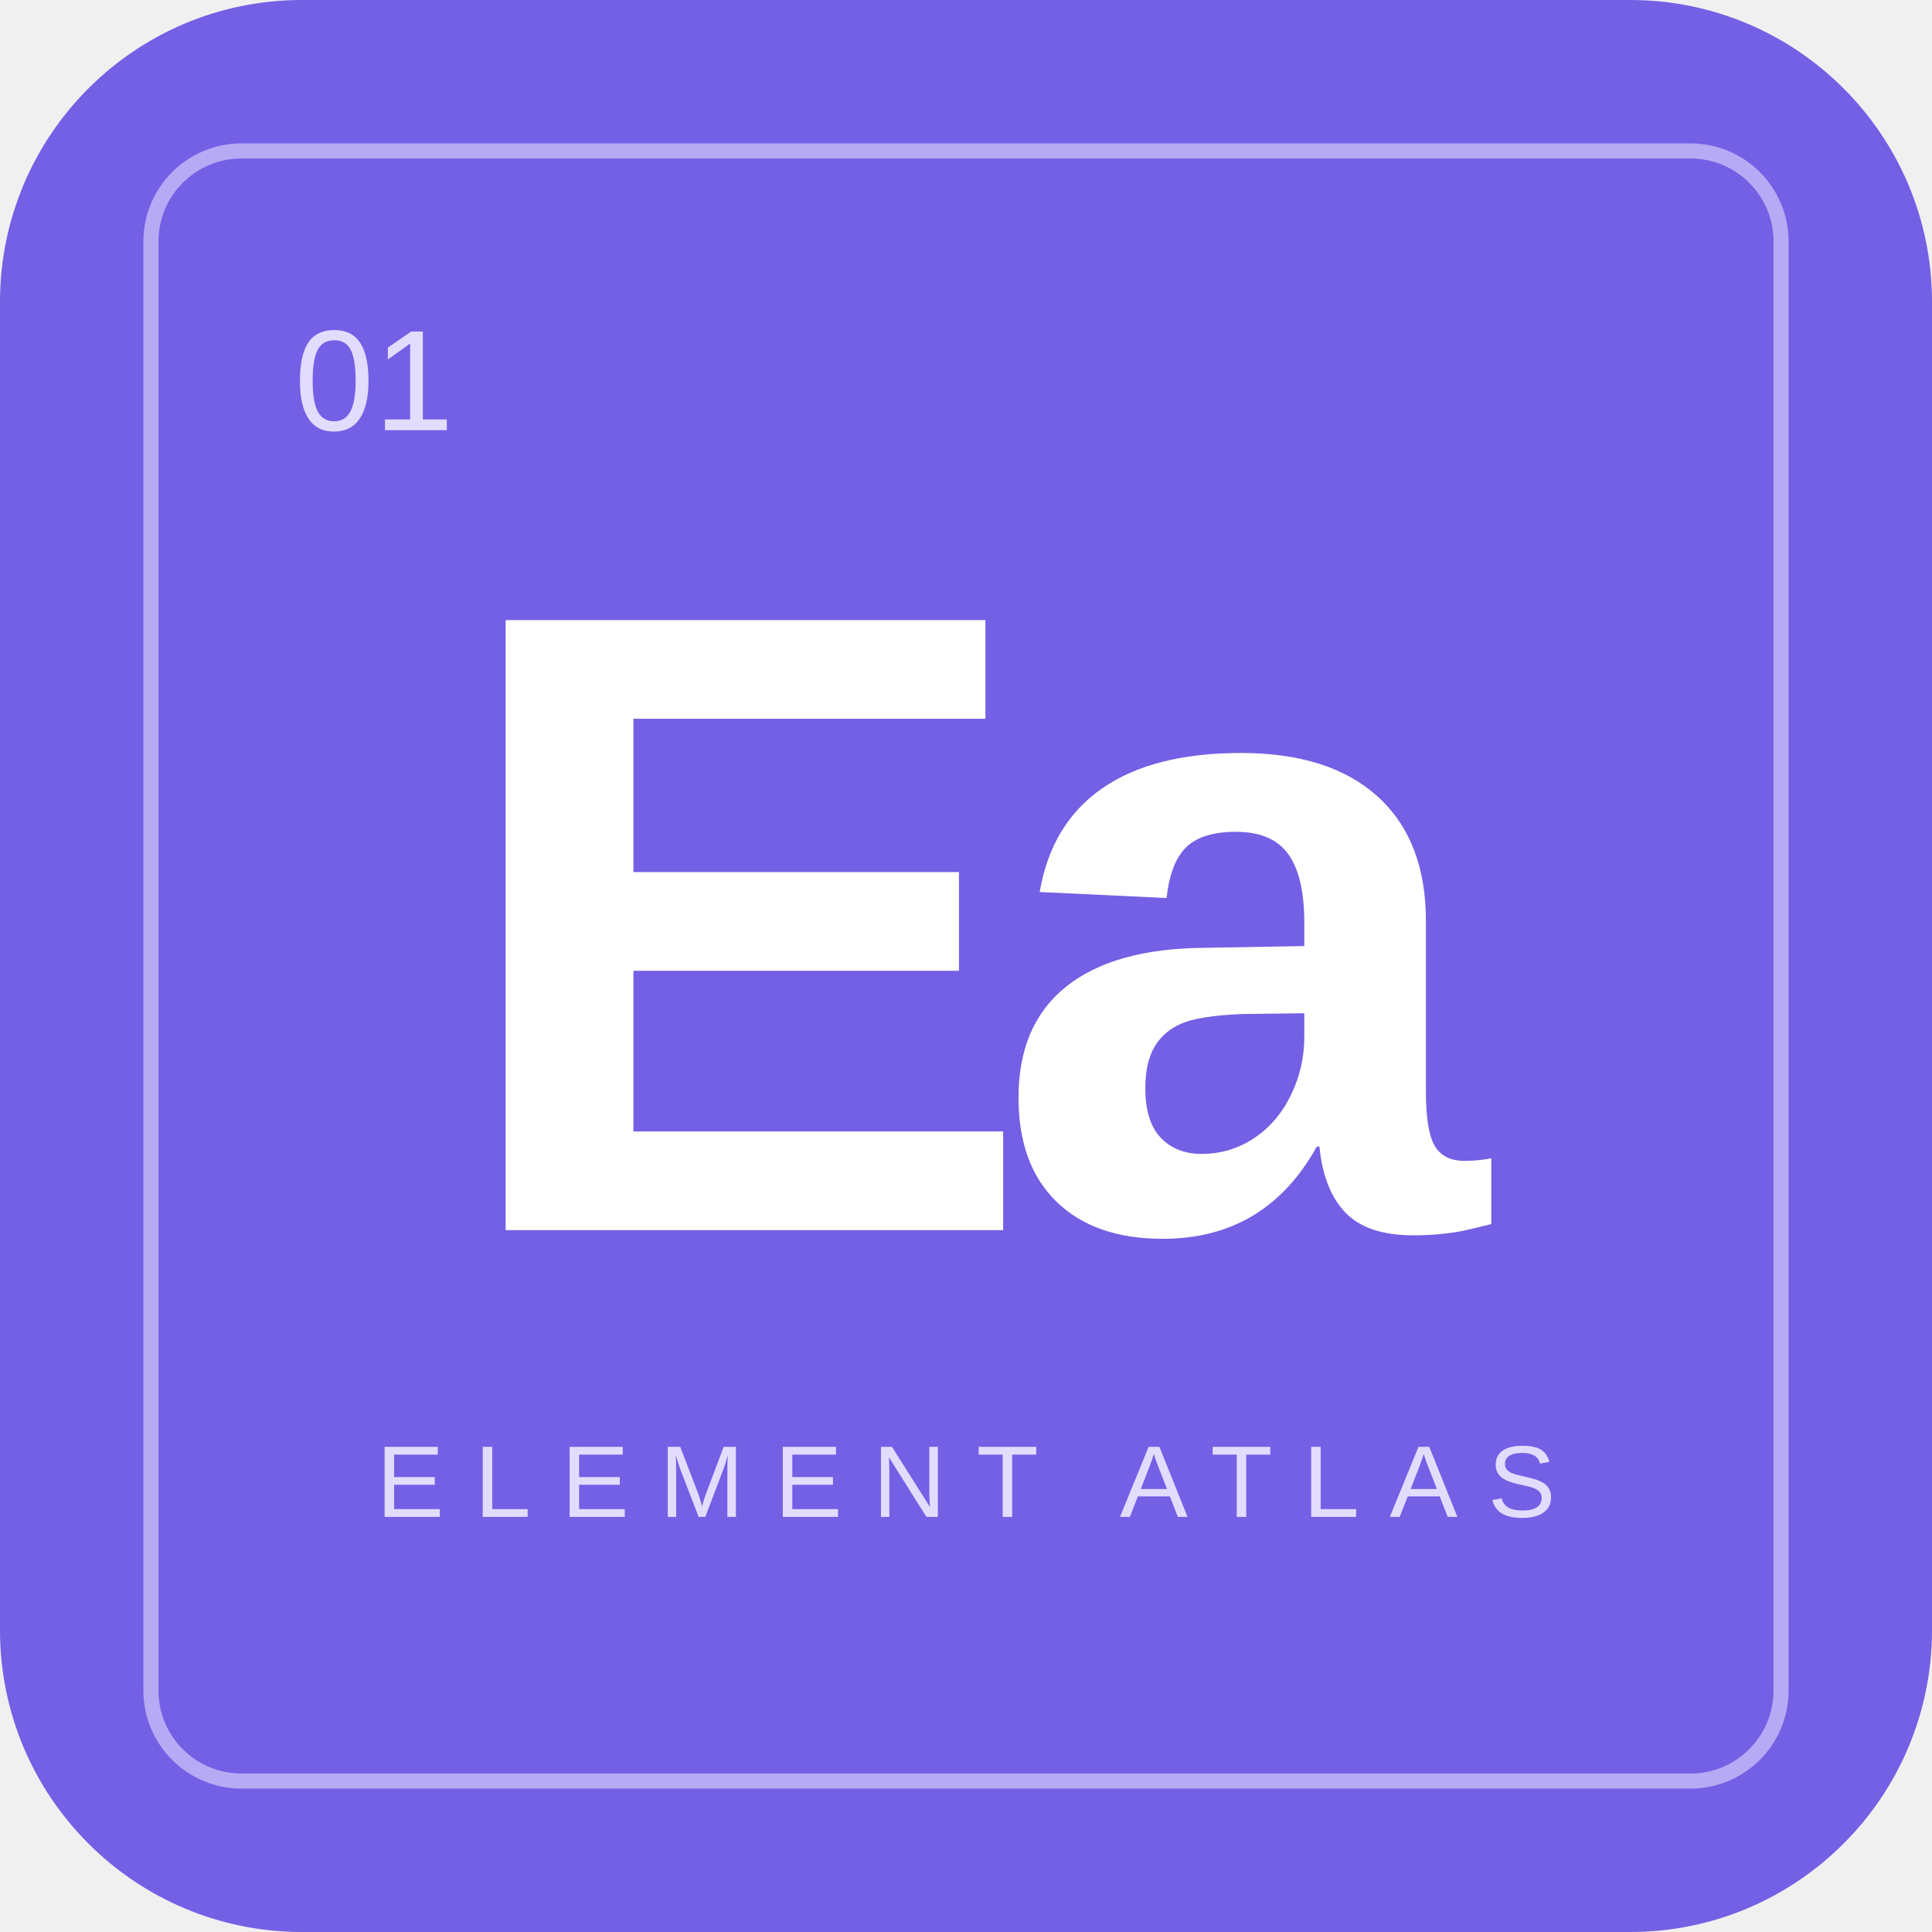
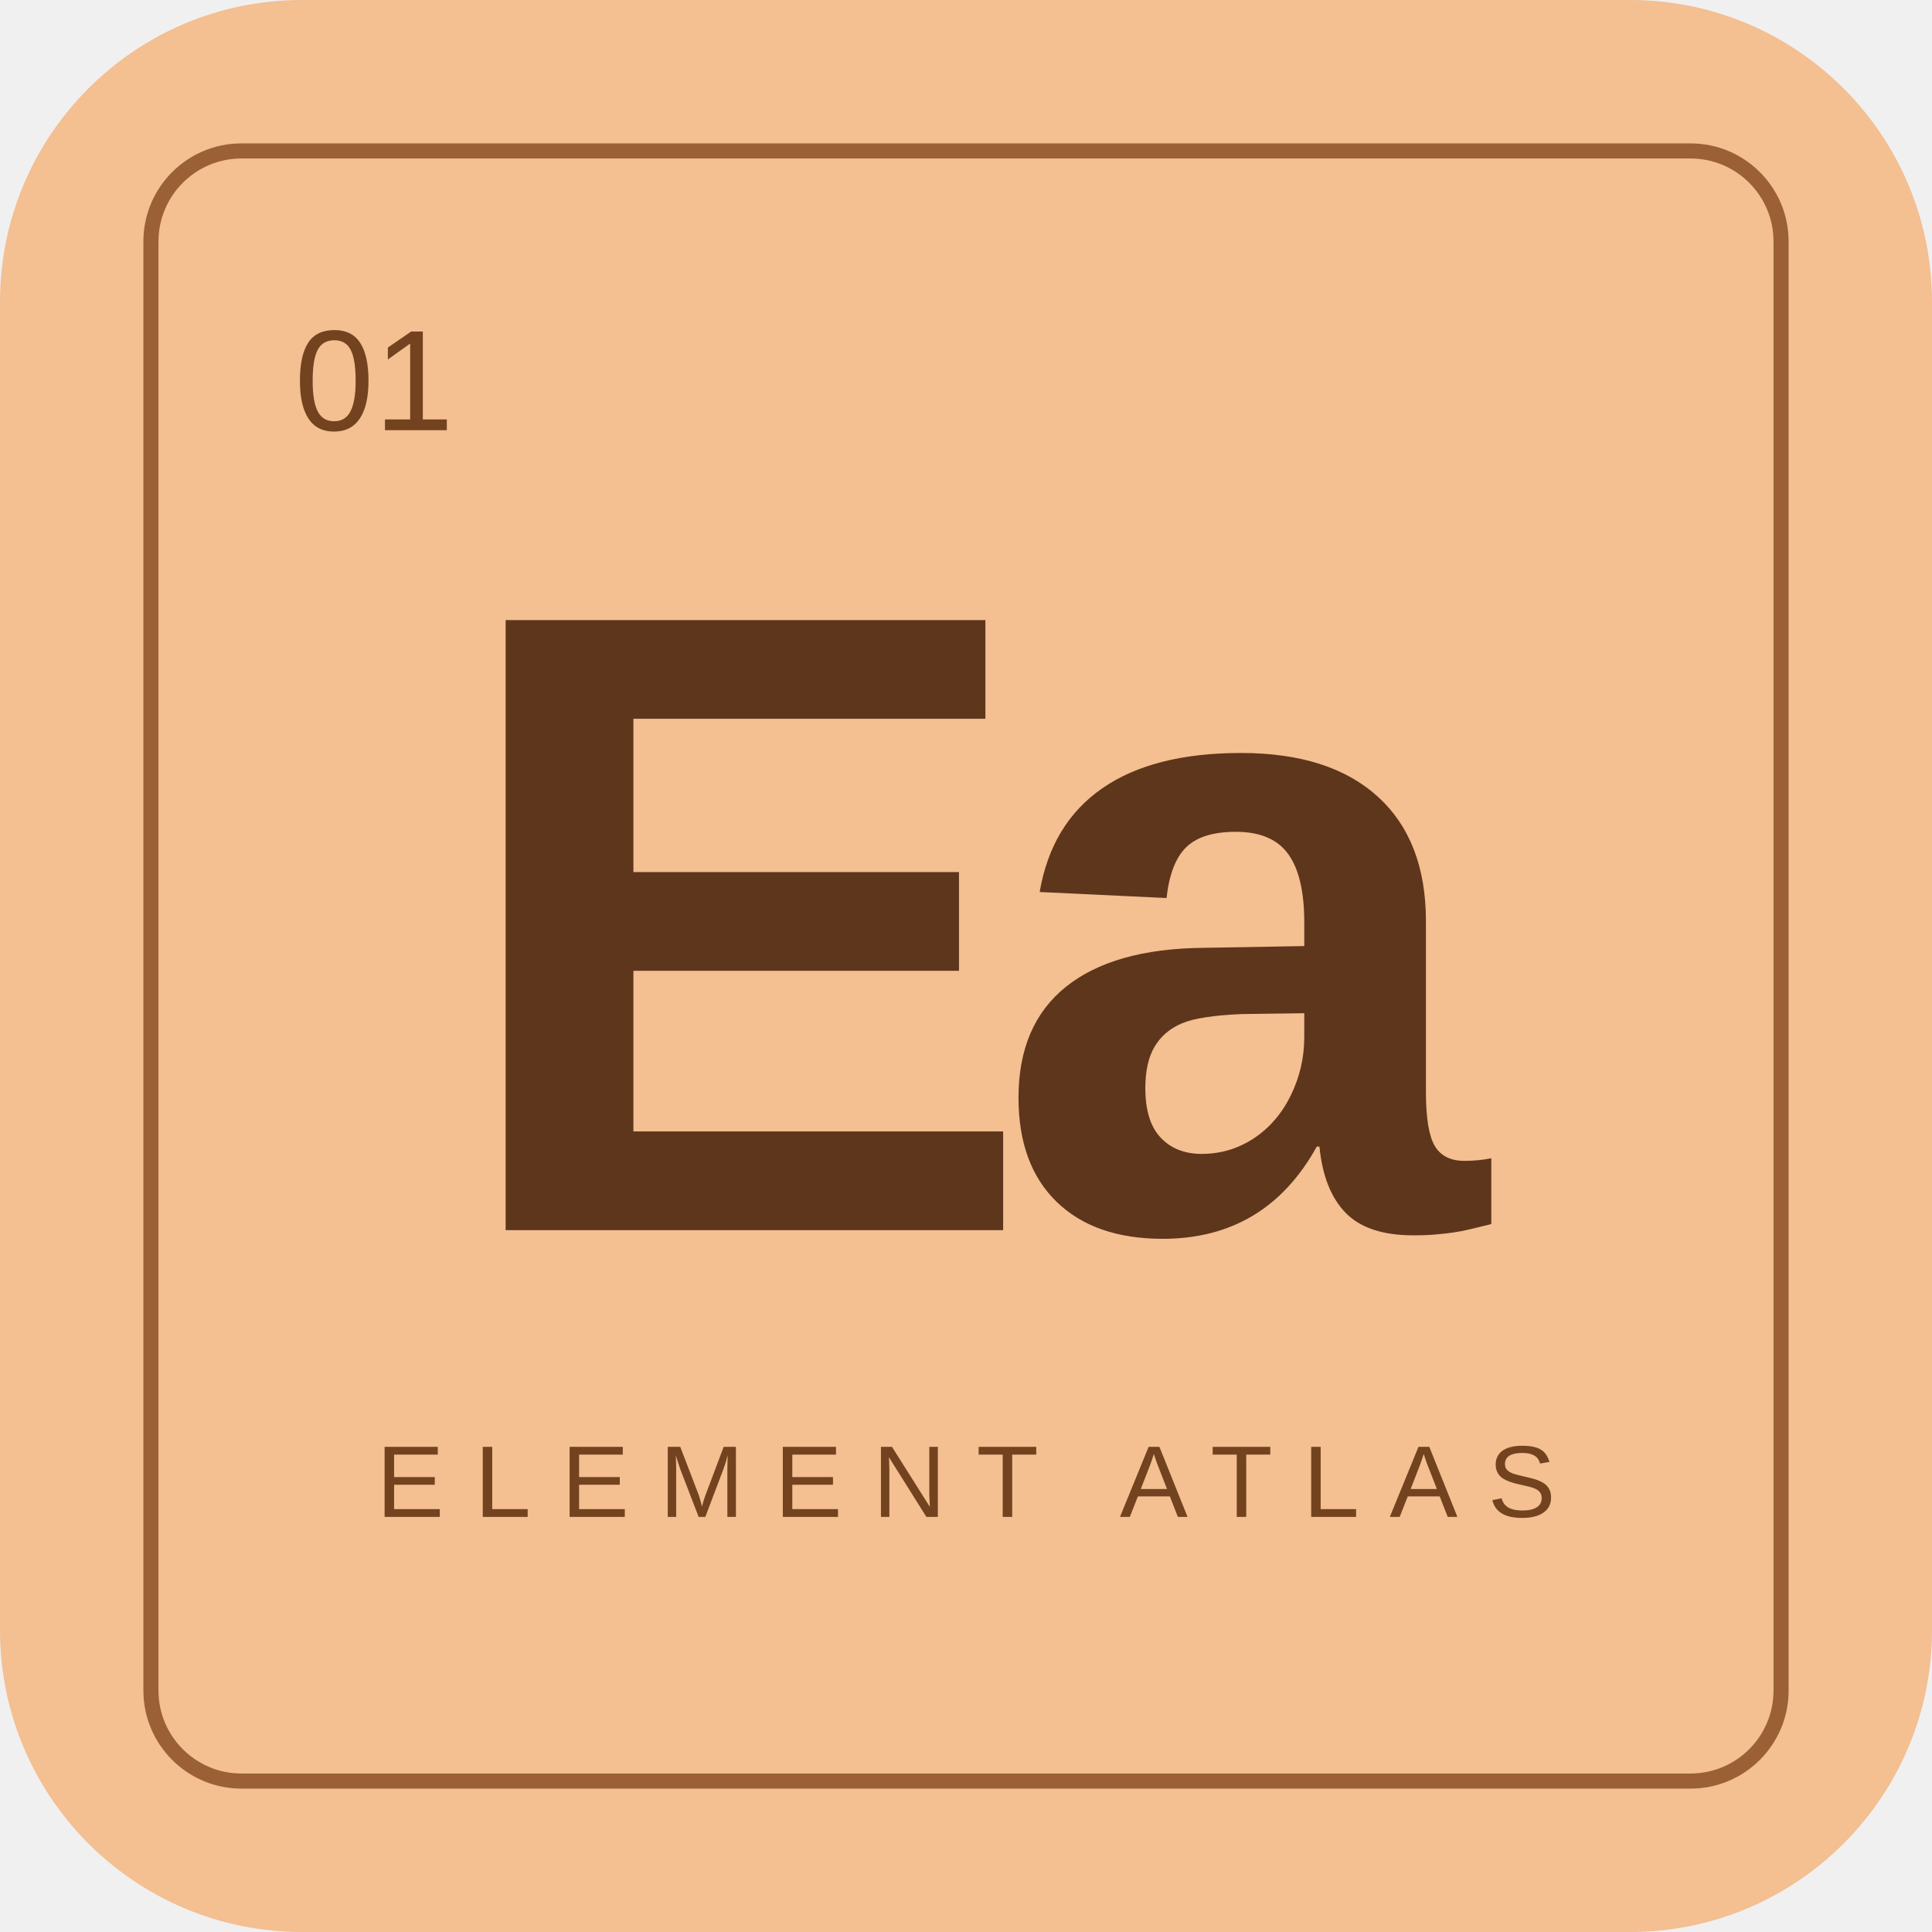
<svg xmlns="http://www.w3.org/2000/svg" width="512" height="512" viewBox="0 0 512 512" role="img" aria-labelledby="title">
-   <rect width="512" height="512" rx="80" fill="#7360e5" />
-   <rect x="40" y="40" width="432" height="432" rx="24" fill="none" stroke="#e3dcff" stroke-opacity=".6" stroke-width="4" />
-   <text x="78" y="114" fill="#e3dcff" font-family="Arial,sans-serif" font-size="38">01</text>
-   <text x="256" y="326" text-anchor="middle" fill="#ffffff" font-family="Arial,Helvetica,sans-serif" font-weight="700" font-size="235" letter-spacing="-12">Ea</text>
-   <text x="256" y="402" text-anchor="middle" fill="#e3dcff" font-family="Arial,sans-serif" font-size="27" letter-spacing="8">ELEMENT ATLAS</text>
+   <rect width="512" height="512" rx="80" fill="#f4bf91" />
+   <rect x="40" y="40" width="432" height="432" rx="24" fill="none" stroke="#9b6035" stroke-width="4" />
+   <text x="78" y="114" fill="#73431f" font-family="Arial,sans-serif" font-size="38">01</text>
+   <text x="256" y="326" text-anchor="middle" fill="#5d361c" font-family="Arial,Helvetica,sans-serif" font-weight="700" font-size="235" letter-spacing="-12">Ea</text>
+   <text x="256" y="402" text-anchor="middle" fill="#73431f" font-family="Arial,sans-serif" font-size="27" letter-spacing="8">ELEMENT ATLAS</text>
</svg>
